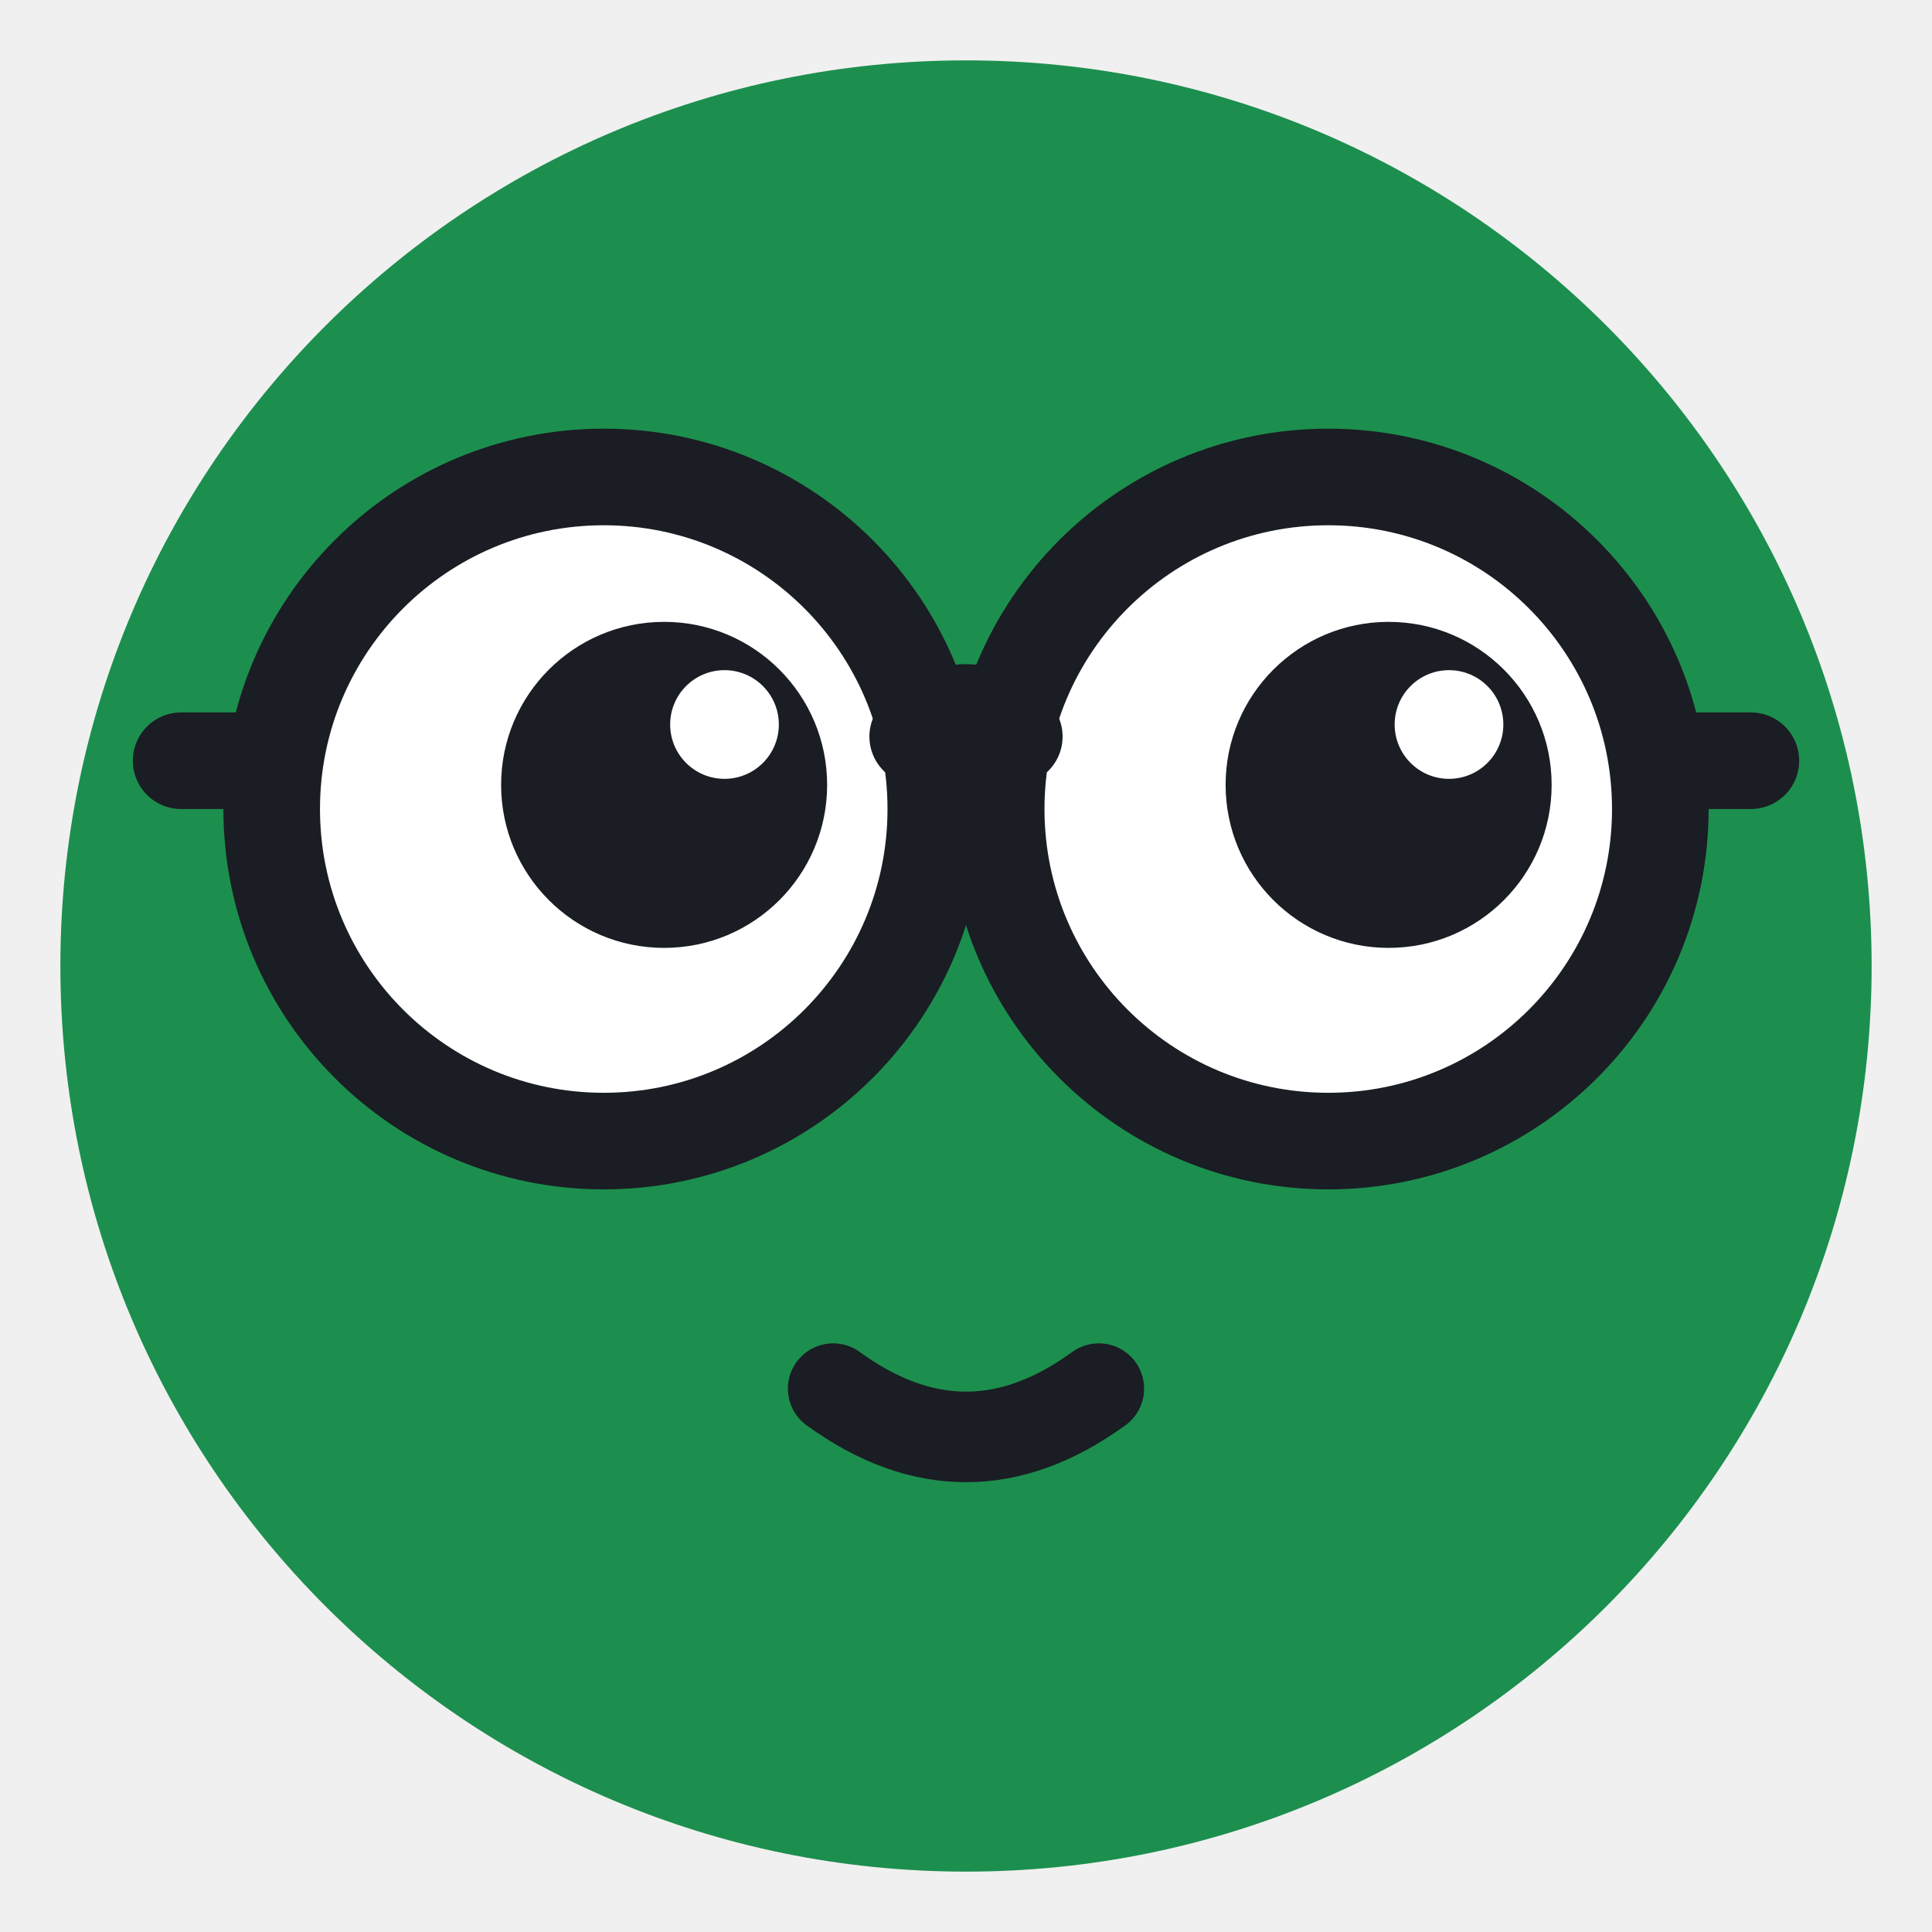
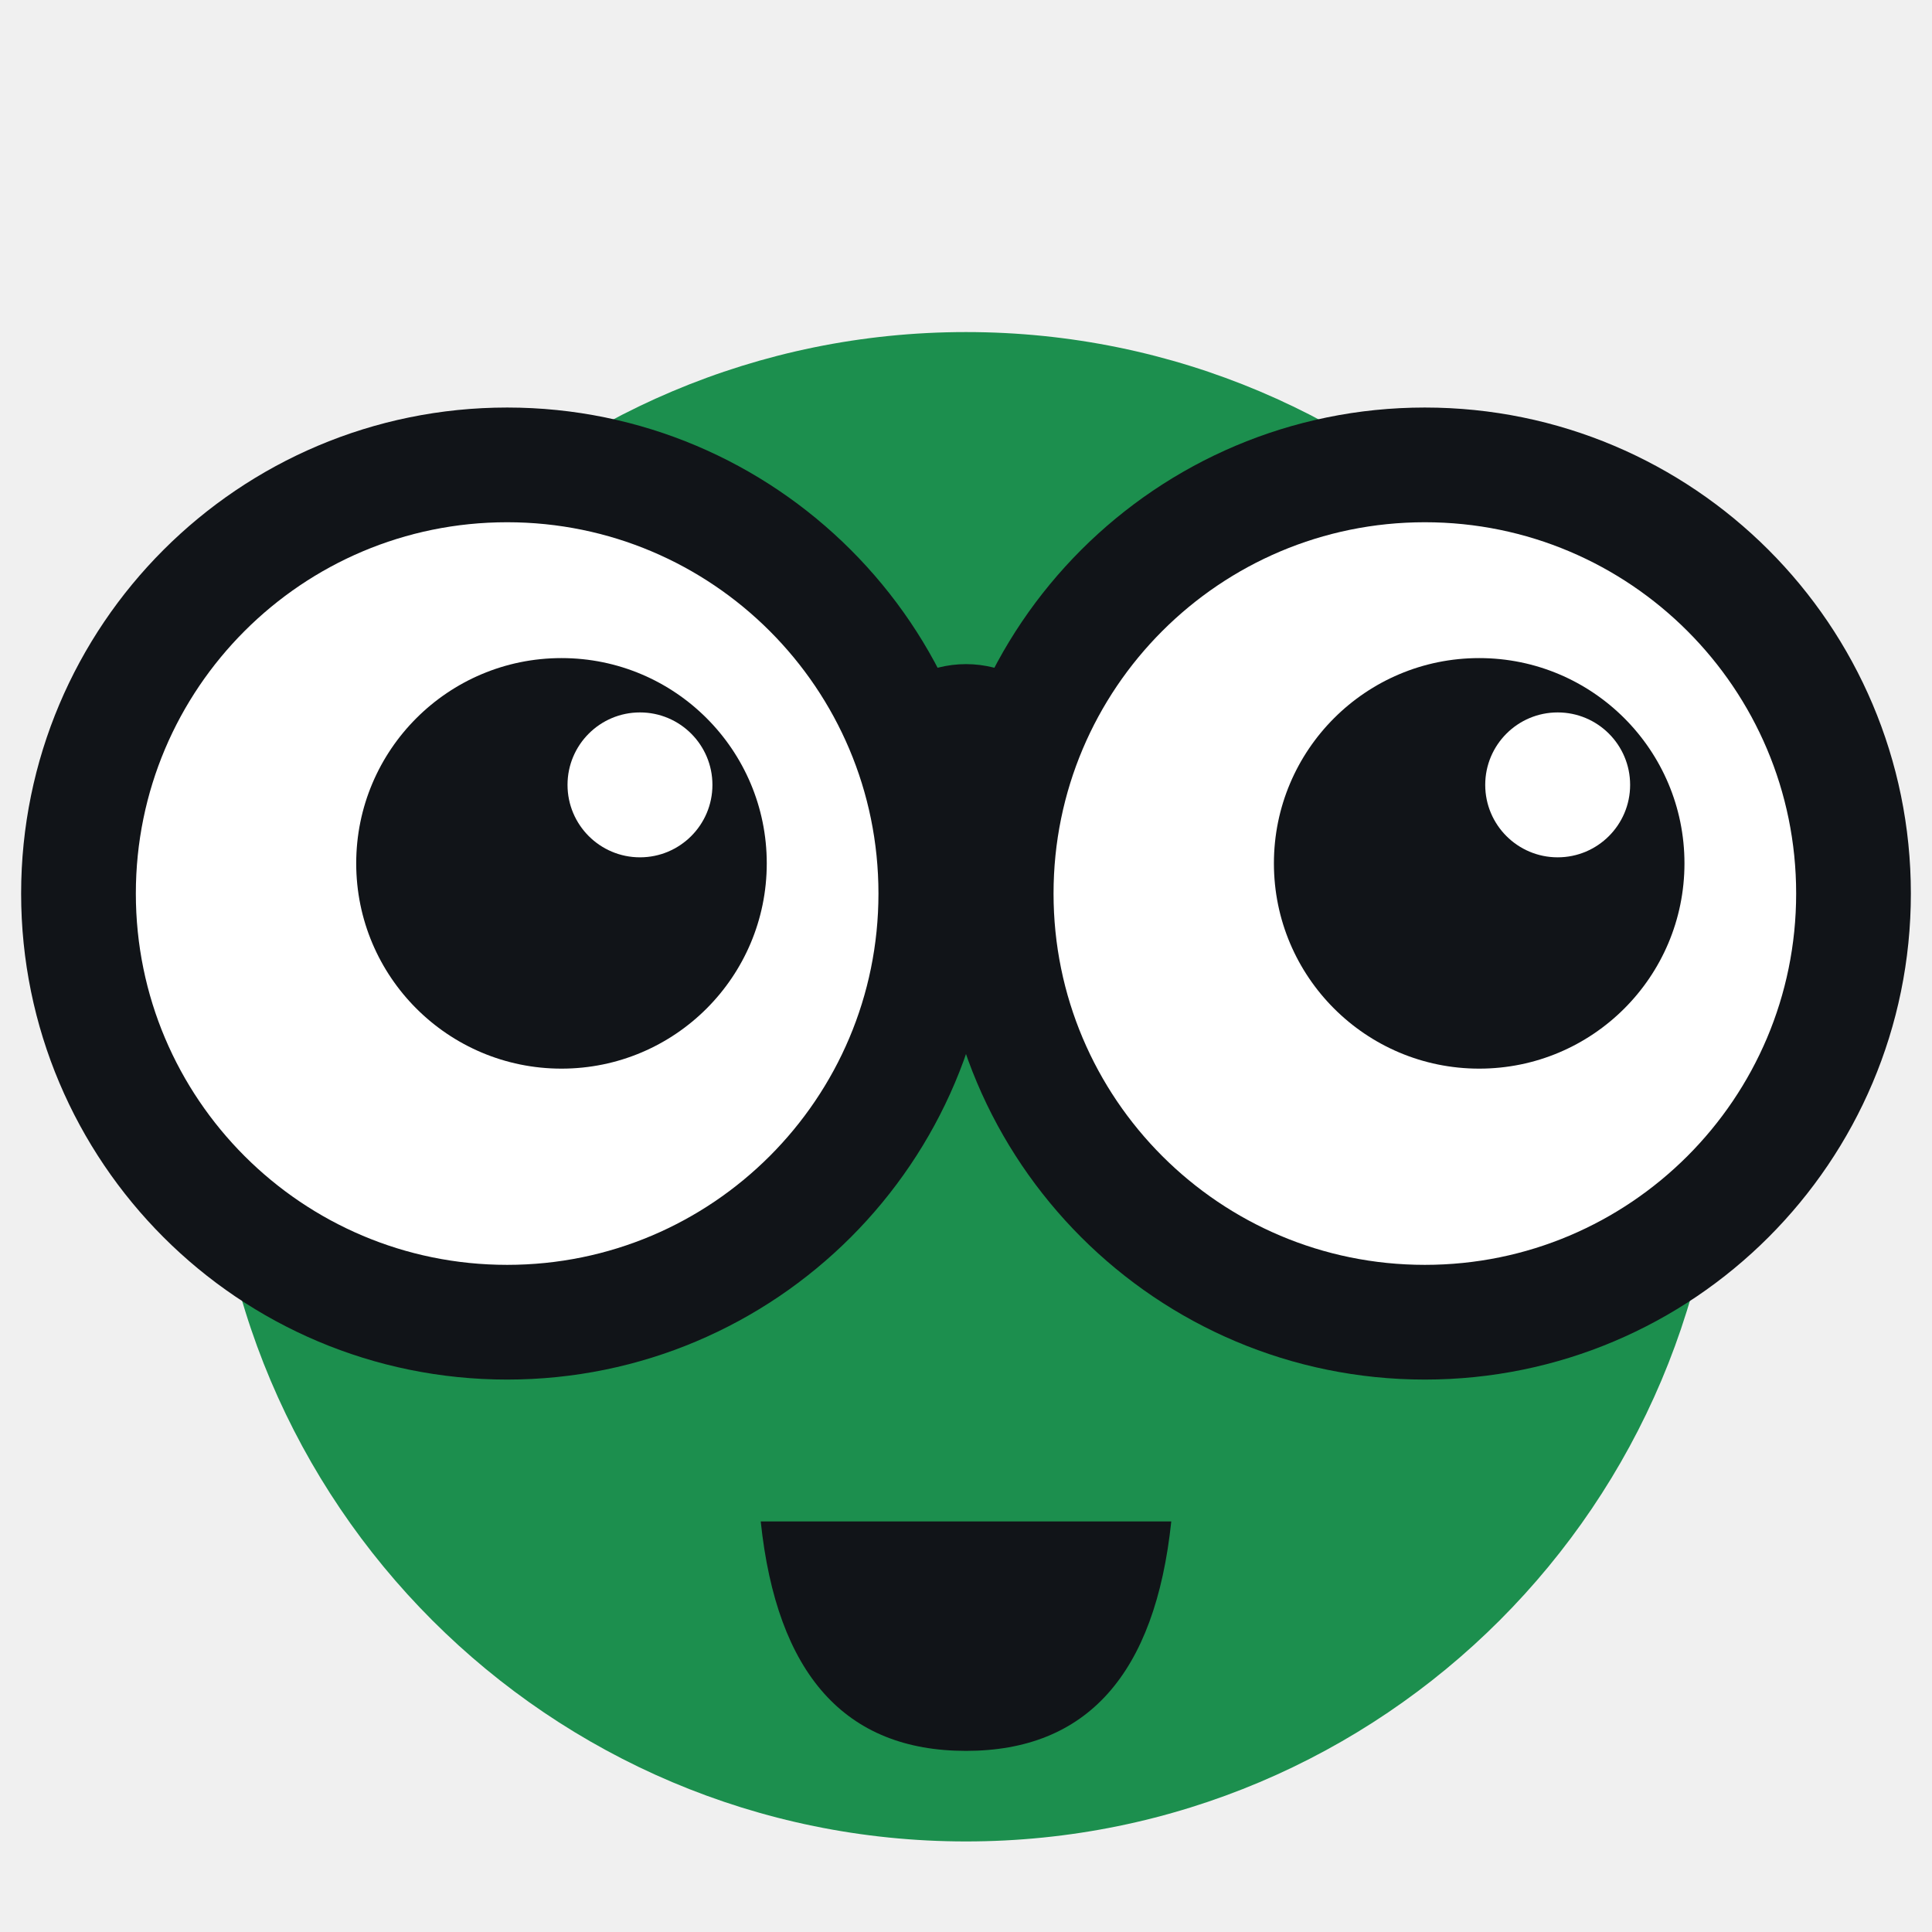
<svg xmlns="http://www.w3.org/2000/svg" viewBox="0 0 32 32">
-   <circle cx="16" cy="16" r="15" fill="#1c8f4e" />
+   <circle cx="16" cy="18" r="12.5" fill="#1c8f4e" />
  <g fill="#fff">
-     <circle cx="10" cy="13.4" r="5" />
-     <circle cx="22" cy="13.4" r="5" />
+     <circle cx="8.4" cy="14.8" r="6.3" />
+     <circle cx="23.6" cy="14.8" r="6.3" />
  </g>
-   <g fill="#1a1d23">
-     <circle cx="11" cy="13" r="2.7" />
-     <circle cx="23" cy="13" r="2.7" />
+   <g fill="#111418">
+     <circle cx="9.3" cy="14.3" r="3.4" />
+     <circle cx="24.5" cy="14.3" r="3.4" />
+     <path d="M12.6 25.2h6.8q-.4 3.8-3.4 3.8t-3.4-3.8z" />
  </g>
  <g fill="#fff">
-     <circle cx="12" cy="12" r=".9" />
-     <circle cx="24" cy="12" r=".9" />
+     <circle cx="10.6" cy="13" r="1.2" />
+     <circle cx="25.8" cy="13" r="1.2" />
  </g>
-   <g fill="none" stroke="#1a1d23" stroke-width="1.6" stroke-linecap="round">
-     <circle cx="10" cy="13.4" r="5.5" />
-     <circle cx="22" cy="13.4" r="5.5" />
-     <path d="M15.2 12.2q.8-.8 1.6 0M4.5 12.6H3M27.5 12.6H29" />
-     <path stroke-width="1.5" d="M13.8 23q2.2 1.6 4.4 0" />
+   <g fill="none" stroke="#111418" stroke-width="1.9" stroke-linecap="round">
+     <circle cx="8.4" cy="14.8" r="7.1" />
+     <circle cx="23.6" cy="14.8" r="7.1" />
+     <path d="M15.1 12.4q.9-.9 1.8 0" />
  </g>
</svg>
